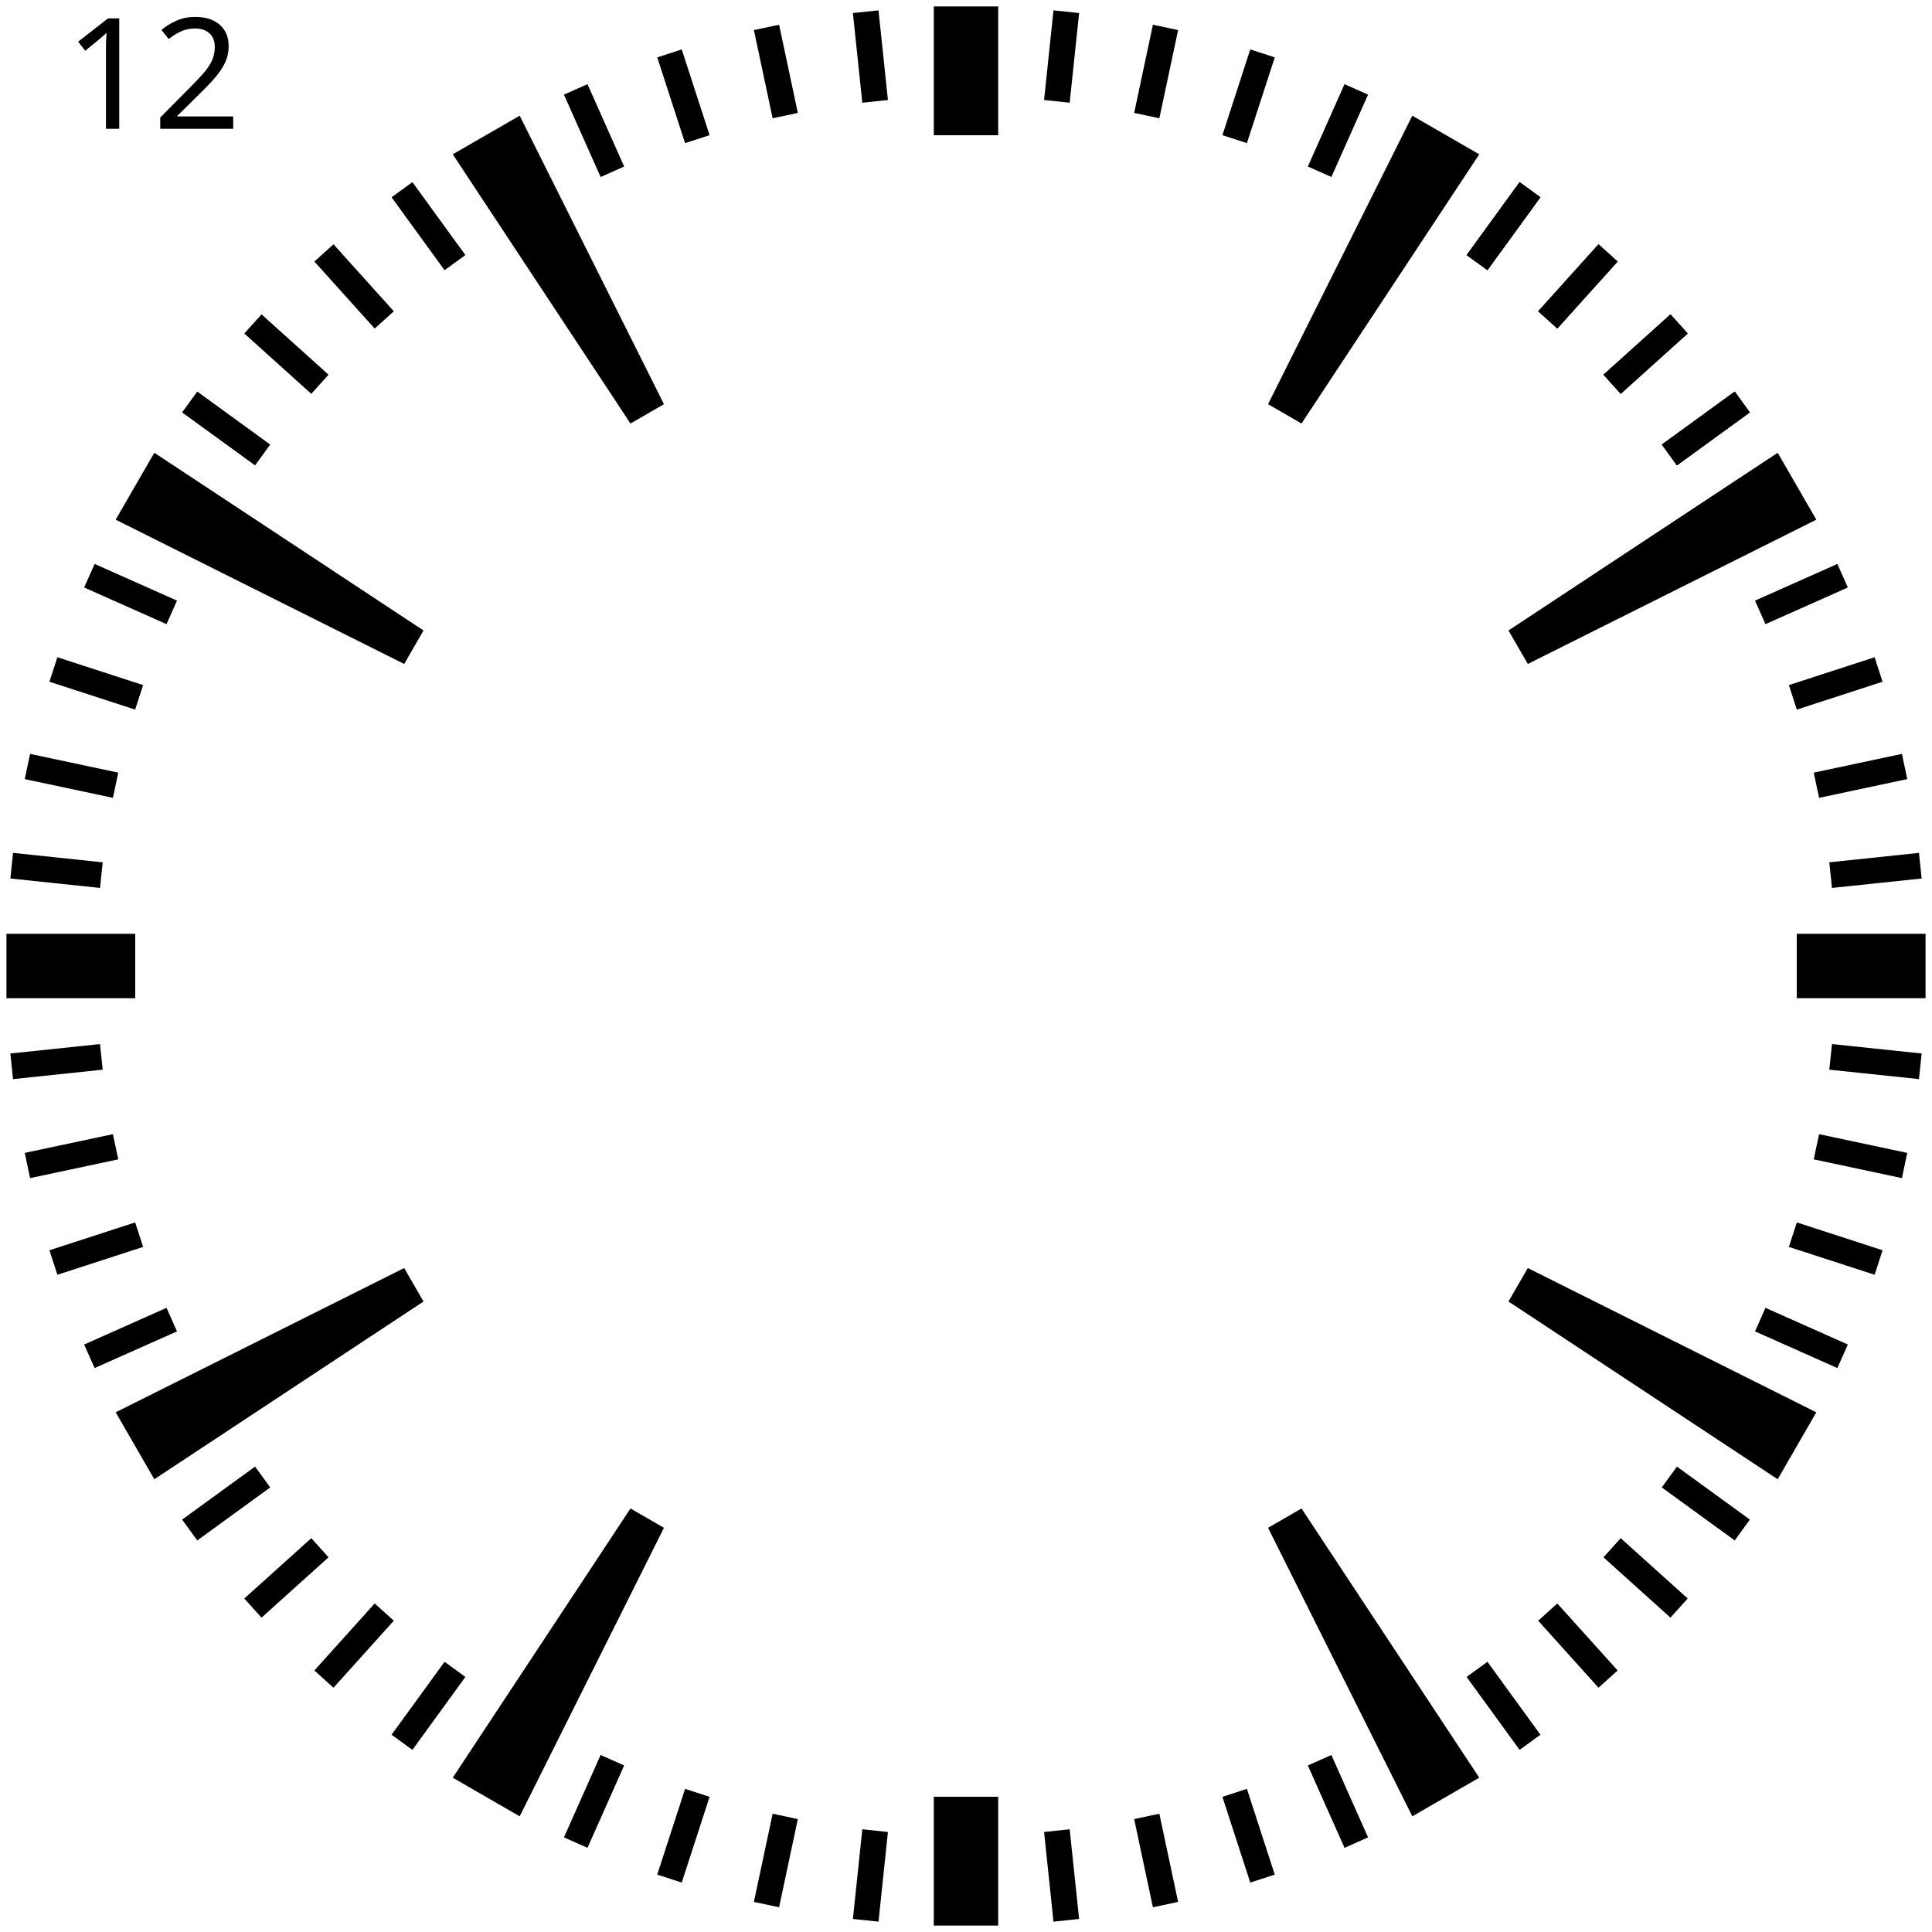
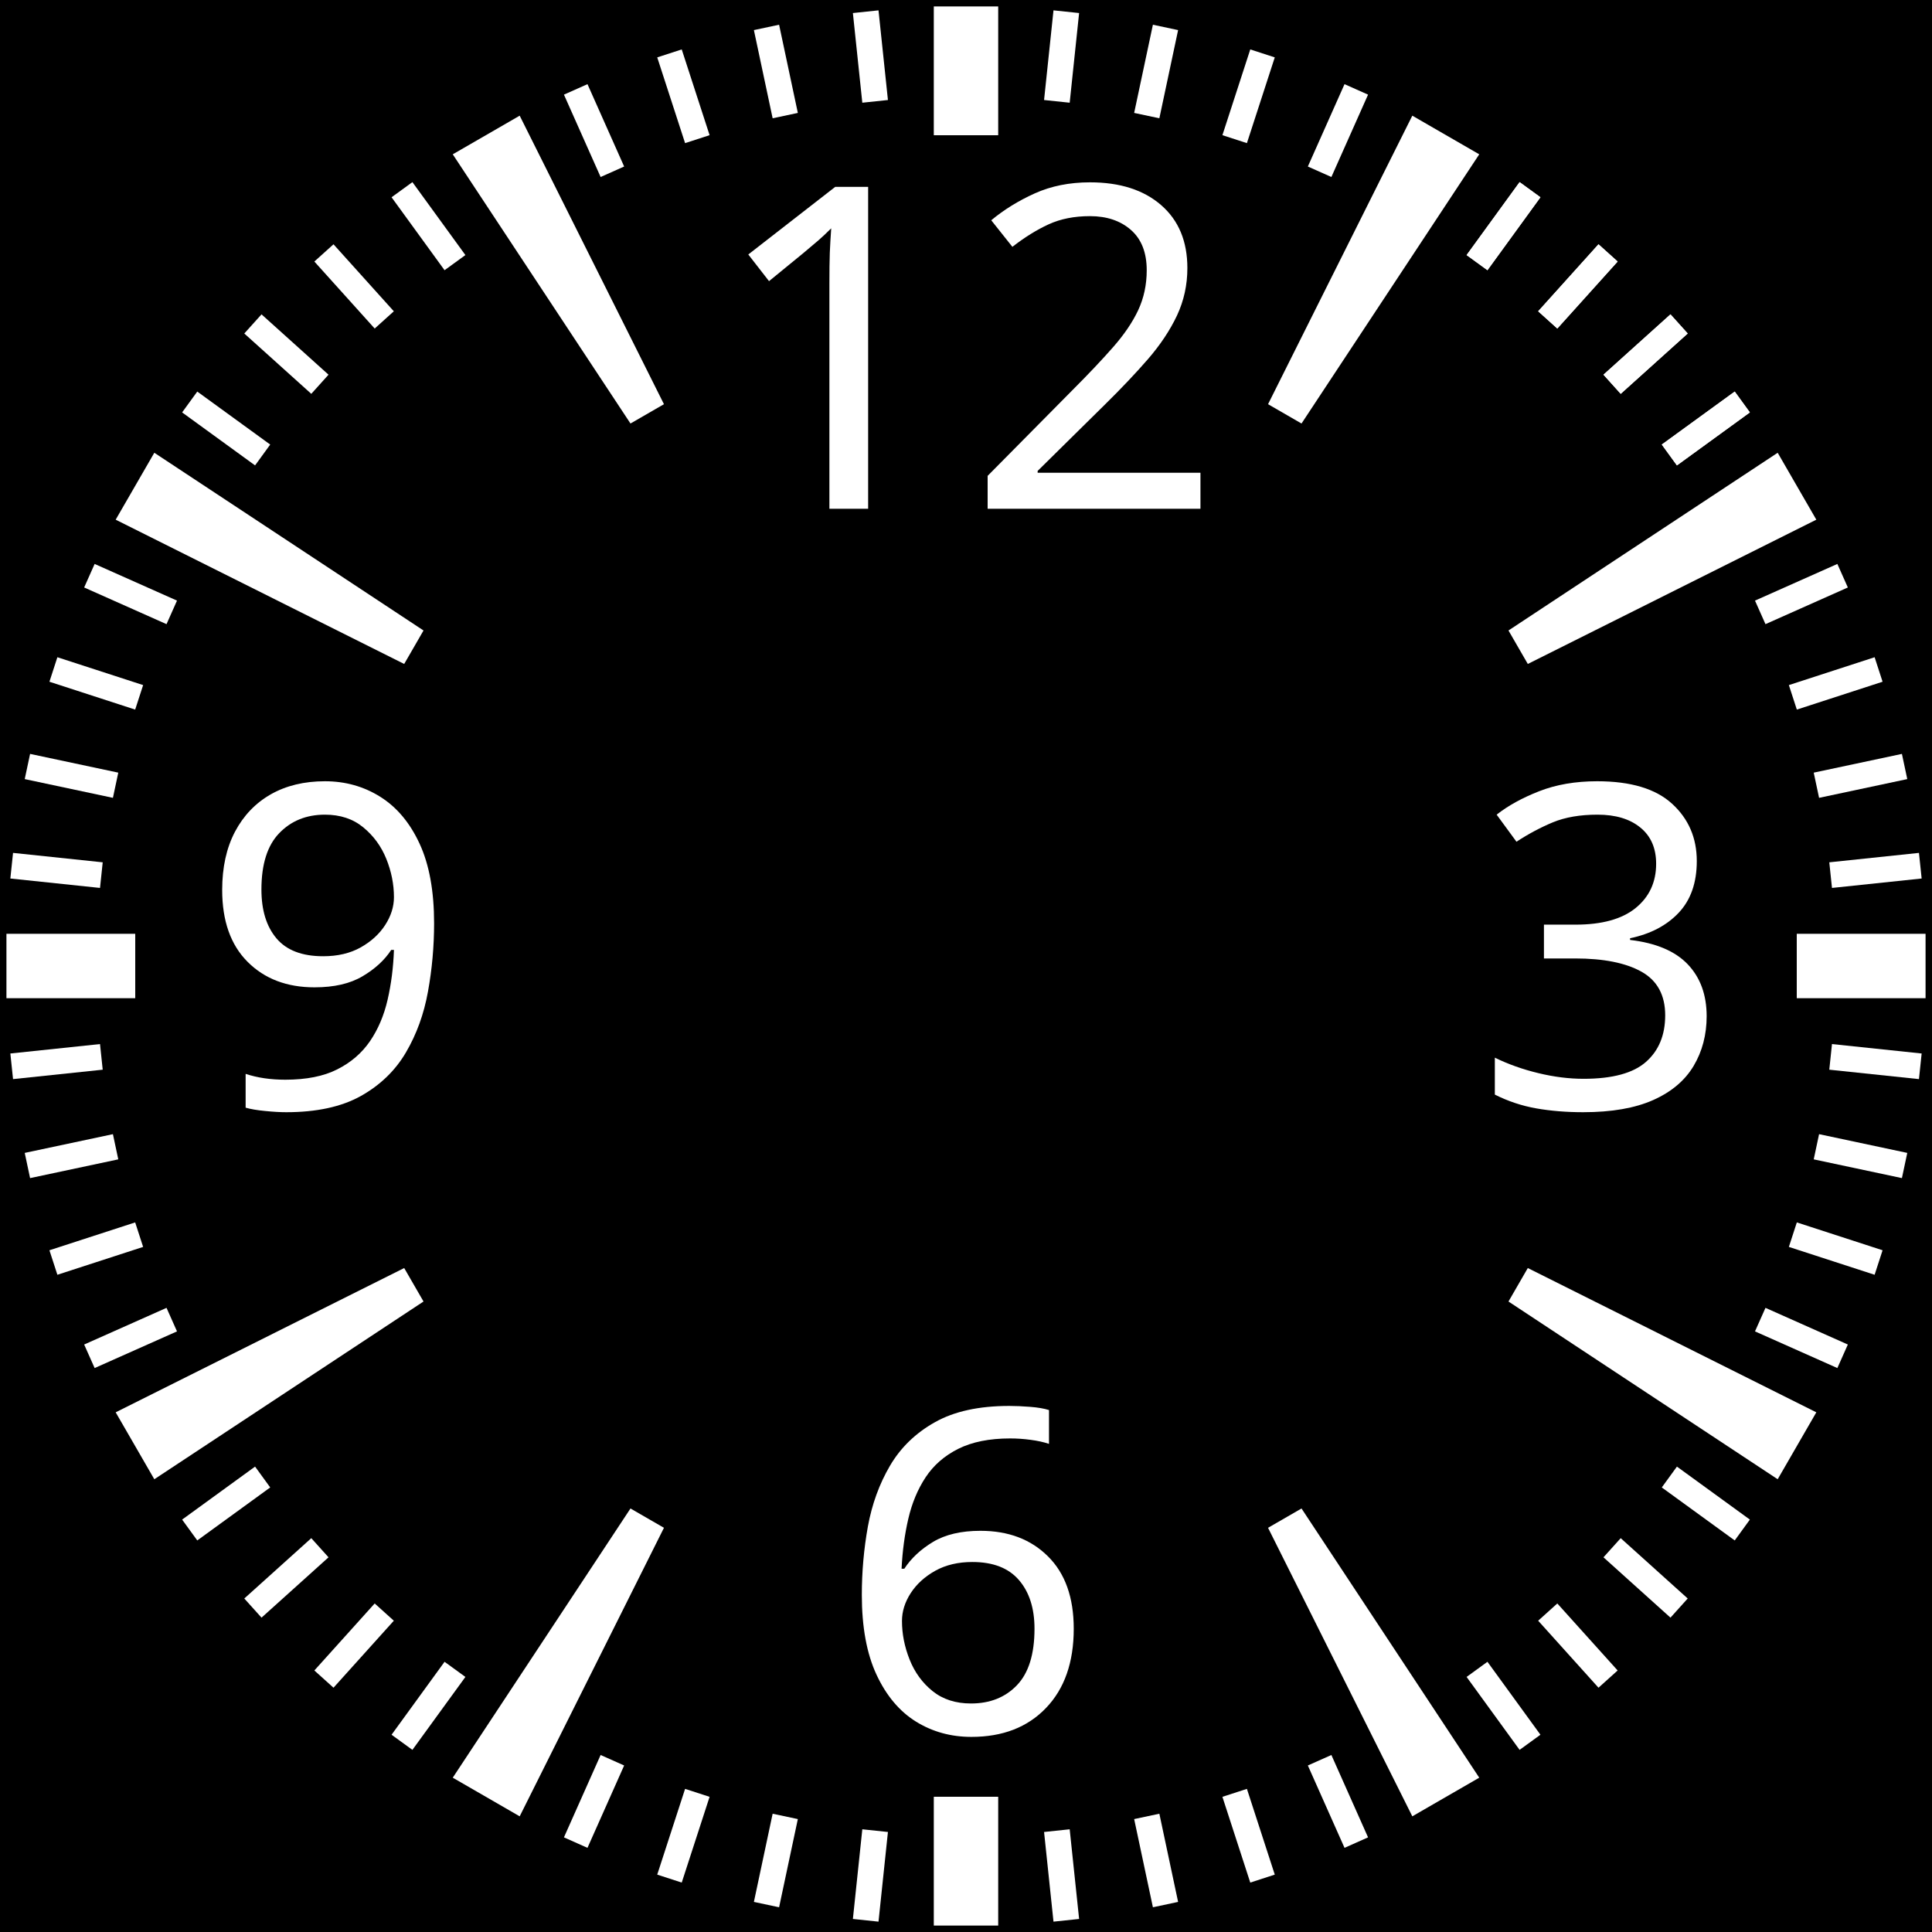
- <svg xmlns="http://www.w3.org/2000/svg" version="1.1" baseProfile="full" width="300" height="300">
-   <defs>
-     <style type="text/css">
-             
-     @font-face {
-       font-family: Abandoned;
-       src: url('./fonts/Abandoned.ttf');
-     }
-    
-         </style>
-   </defs>
-   <rect width="100%" height="100%" fill="#FFFFFF" />
-   <text x="10" y="20" style="font-family: Abandoned;                font-size : 24;">12</text>
+ <svg xmlns="http://www.w3.org/2000/svg" width="300" height="300" baseProfile="full" version="1.1">
+   <rect width="100%" height="100%" fill="#000000" />
+   <text x="150" y="79" style="font-family:Swatch It;font-size:70;fill:white;stroke:#FFFFF;" text-anchor="middle">
+         12
+     </text>
+   <text x="269" y="172" style="font-family:Swatch It;font-size:70;fill:white;stroke:#FFFFF;" text-anchor="end">
+         3
+     </text>
+   <text x="150" y="269" style="font-family:Swatch It;font-size:70;fill:white;stroke:#FFFFF;" text-anchor="middle">
+         6
+     </text>
+   <text x="31" y="172" style="font-family:Swatch It;font-size:70;fill:white;stroke:#FFFFF;" text-anchor="start">
+         9
+     </text>
  <symbol id="number-hour-marker">
    <g transform="translate(145,1)">
-       <rect width="10" height="20" fill="#000000" />
+       <rect width="10" height="20" fill="#FFFFFF" />
    </g>
  </symbol>
  <symbol id="hour-marker">
    <g transform="rotate(30, 150, 150)">
      <g transform="translate(144, 1)">
-         <polygon points="0,0 12,0 9,50 3,50" fill="#000000" />
+         <polygon fill="#FFFFFF" points="0,0 12,0 9,50 3,50" />
      </g>
    </g>
    <g transform="rotate(60, 150, 150)">
      <g transform="translate(144, 1)">
-         <polygon points="0,0 12,0 9,50 3,50" fill="#000000" />
+         <polygon fill="#FFFFFF" points="0,0 12,0 9,50 3,50" />
      </g>
    </g>
  </symbol>
  <symbol id="minute-marker">
    <g transform="rotate(6, 150, 150)">
      <g transform="translate(148, 1)">
-         <rect width="4" height="14" fill="inherit" />
+         <rect width="4" height="14" fill="#FFFFFF" />
      </g>
    </g>
    <g transform="rotate(12, 150, 150)">
      <g transform="translate(148, 1)">
-         <rect width="4" height="14" fill="inherit" />
+         <rect width="4" height="14" fill="#FFFFFF" />
      </g>
    </g>
    <g transform="rotate(18, 150, 150)">
      <g transform="translate(148, 1)">
-         <rect width="4" height="14" fill="inherit" />
+         <rect width="4" height="14" fill="#FFFFFF" />
      </g>
    </g>
    <g transform="rotate(24, 150, 150)">
      <g transform="translate(148, 1)">
-         <rect width="4" height="14" fill="inherit" />
+         <rect width="4" height="14" fill="#FFFFFF" />
      </g>
    </g>
  </symbol>
  <use href="#number-hour-marker" />
  <g transform="rotate(90, 150, 150)">
    <use href="#number-hour-marker" />
  </g>
  <g transform="rotate(180, 150, 150)">
    <use href="#number-hour-marker" />
  </g>
  <g transform="rotate(270, 150, 150)">
    <use href="#number-hour-marker" />
  </g>
  <use href="#hour-marker" />
  <g transform="rotate(90, 150, 150)">
    <use href="#hour-marker" />
  </g>
  <g transform="rotate(180, 150, 150)">
    <use href="#hour-marker" />
  </g>
  <g transform="rotate(270, 150, 150)">
    <use href="#hour-marker" />
  </g>
  <use href="#minute-marker" />
  <g transform="rotate(30, 150, 150)">
    <use href="#minute-marker" />
  </g>
  <g transform="rotate(30, 150, 150)">
    <use href="#minute-marker" />
  </g>
  <g transform="rotate(60, 150, 150)">
    <use href="#minute-marker" />
  </g>
  <g transform="rotate(90, 150, 150)">
    <use href="#minute-marker" />
  </g>
  <g transform="rotate(120, 150, 150)">
    <use href="#minute-marker" />
  </g>
  <g transform="rotate(150, 150, 150)">
    <use href="#minute-marker" />
  </g>
  <g transform="rotate(180, 150, 150)">
    <use href="#minute-marker" />
  </g>
  <g transform="rotate(210, 150, 150)">
    <use href="#minute-marker" />
  </g>
  <g transform="rotate(240, 150, 150)">
    <use href="#minute-marker" />
  </g>
  <g transform="rotate(270, 150, 150)">
    <use href="#minute-marker" />
  </g>
  <g transform="rotate(300, 150, 150)">
    <use href="#minute-marker" />
  </g>
  <g transform="rotate(330, 150, 150)">
    <use href="#minute-marker" />
  </g>
</svg>
